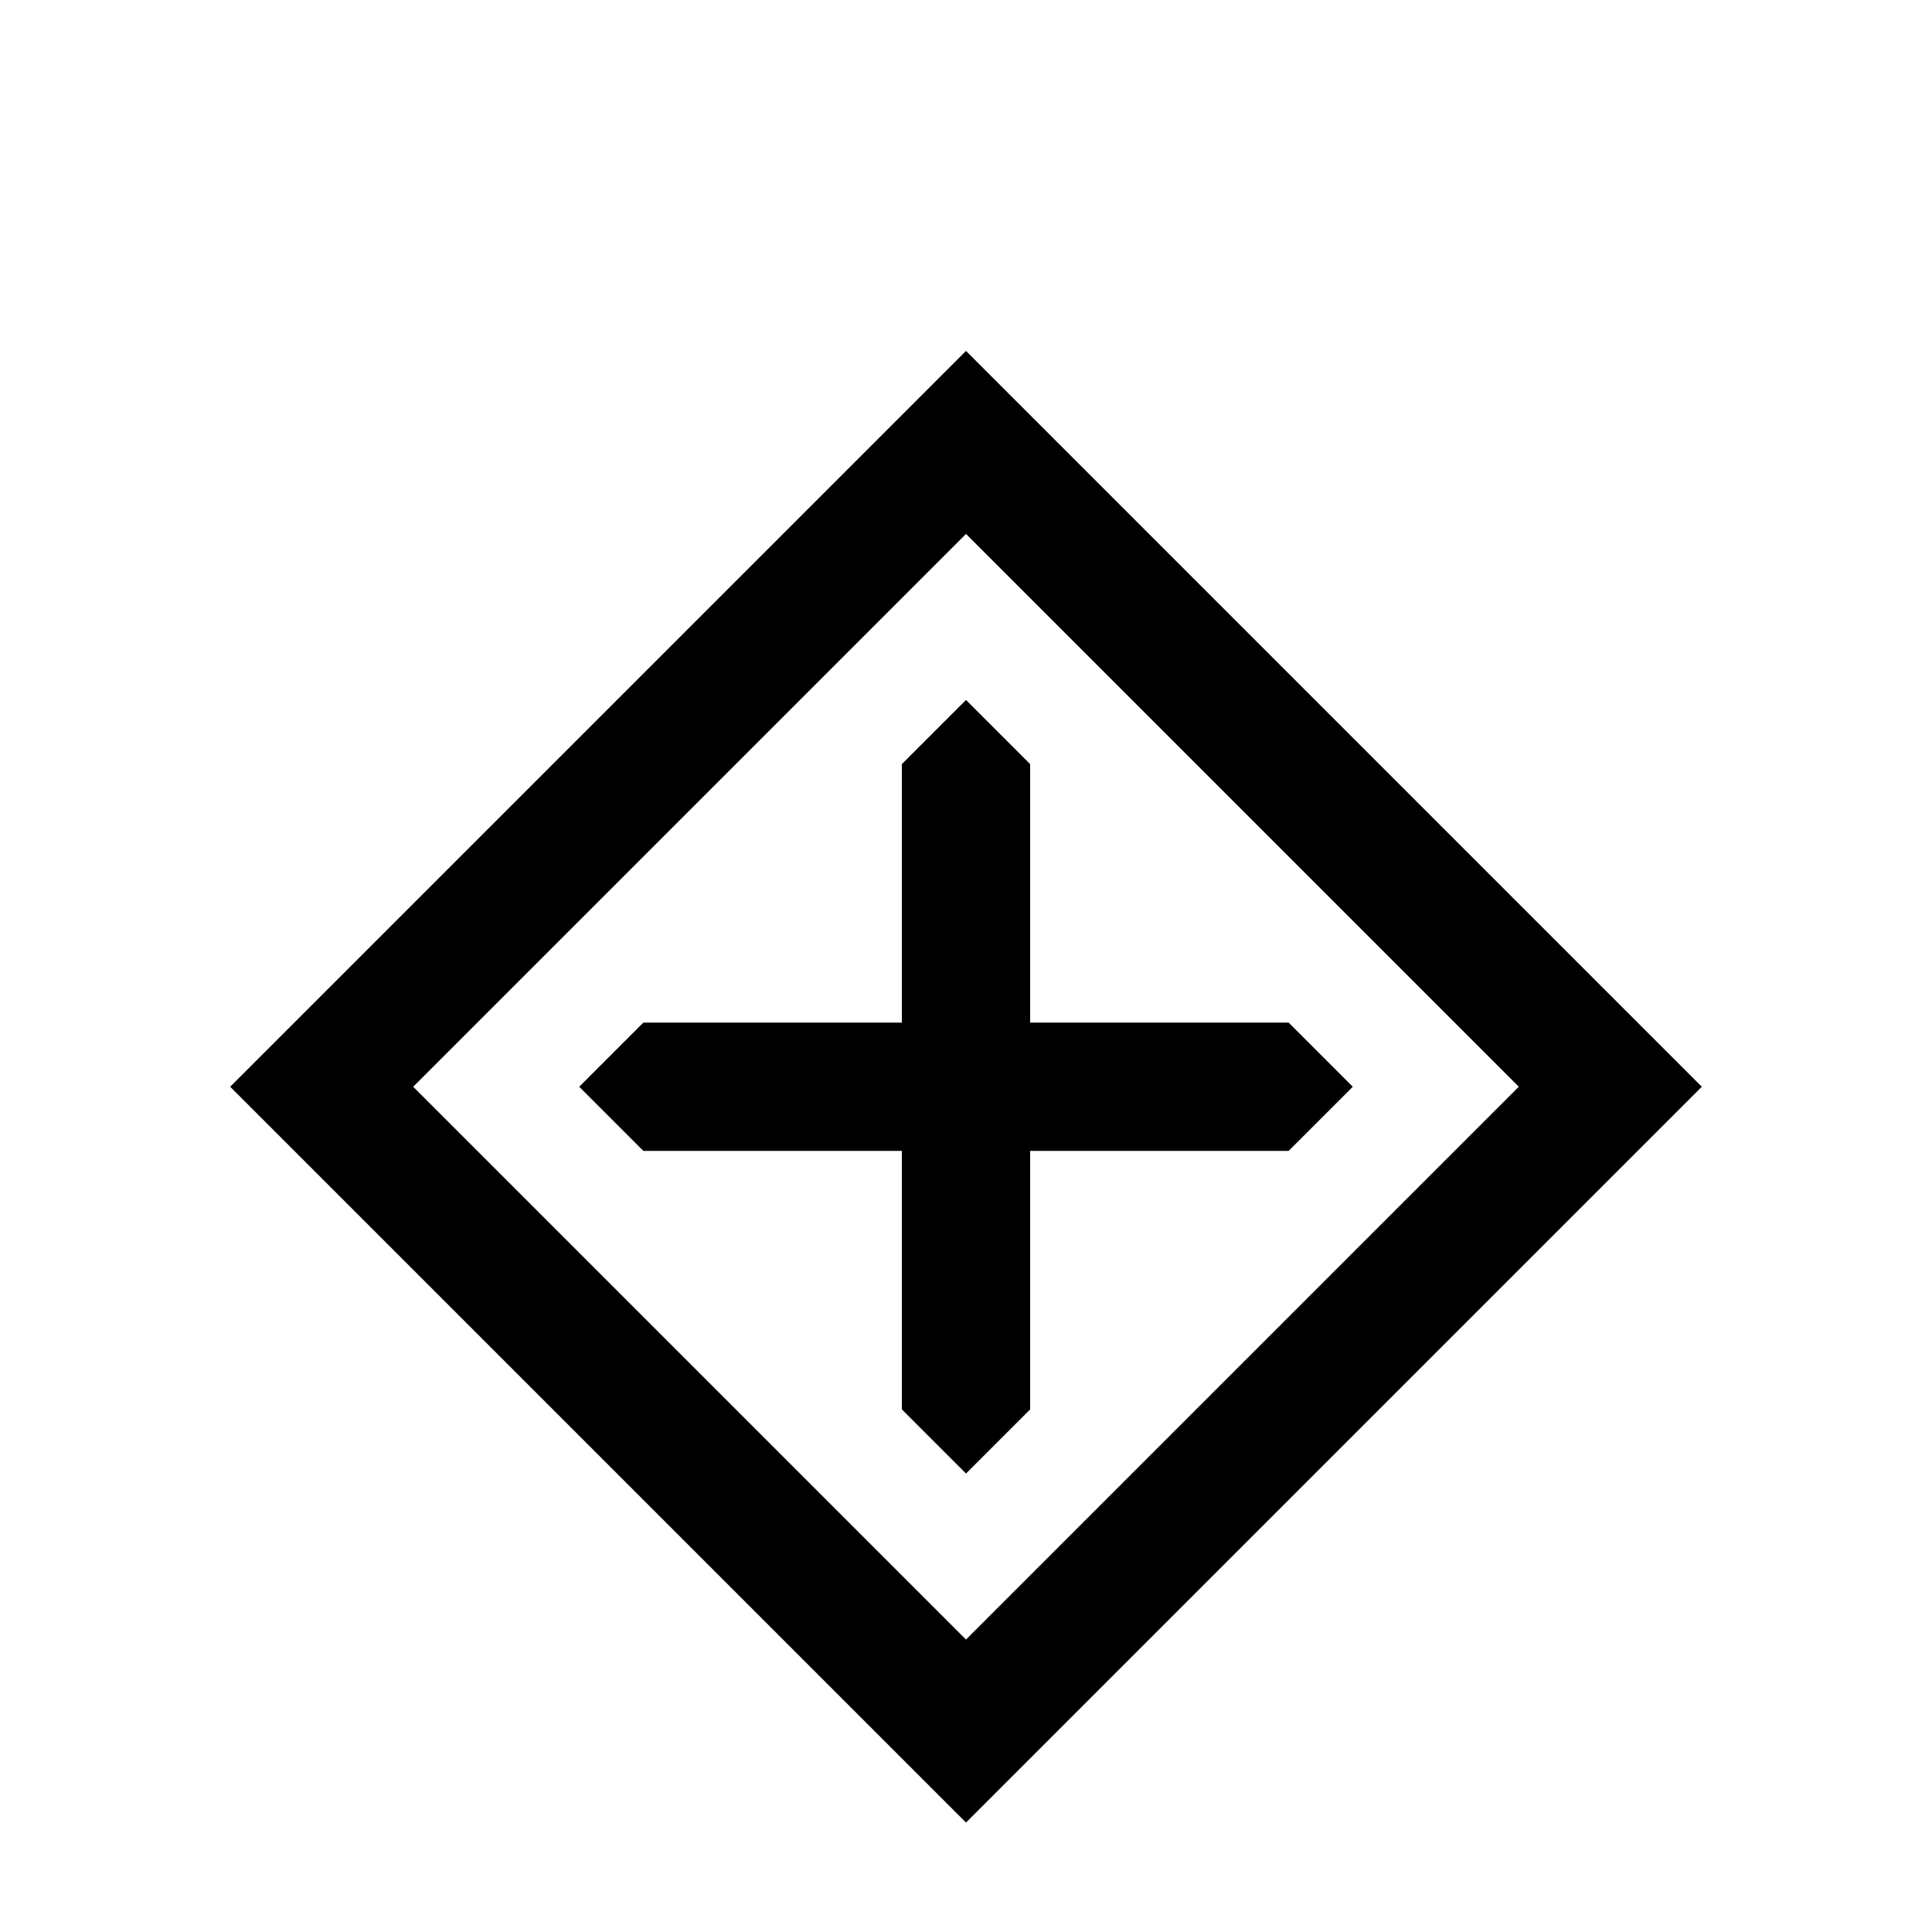
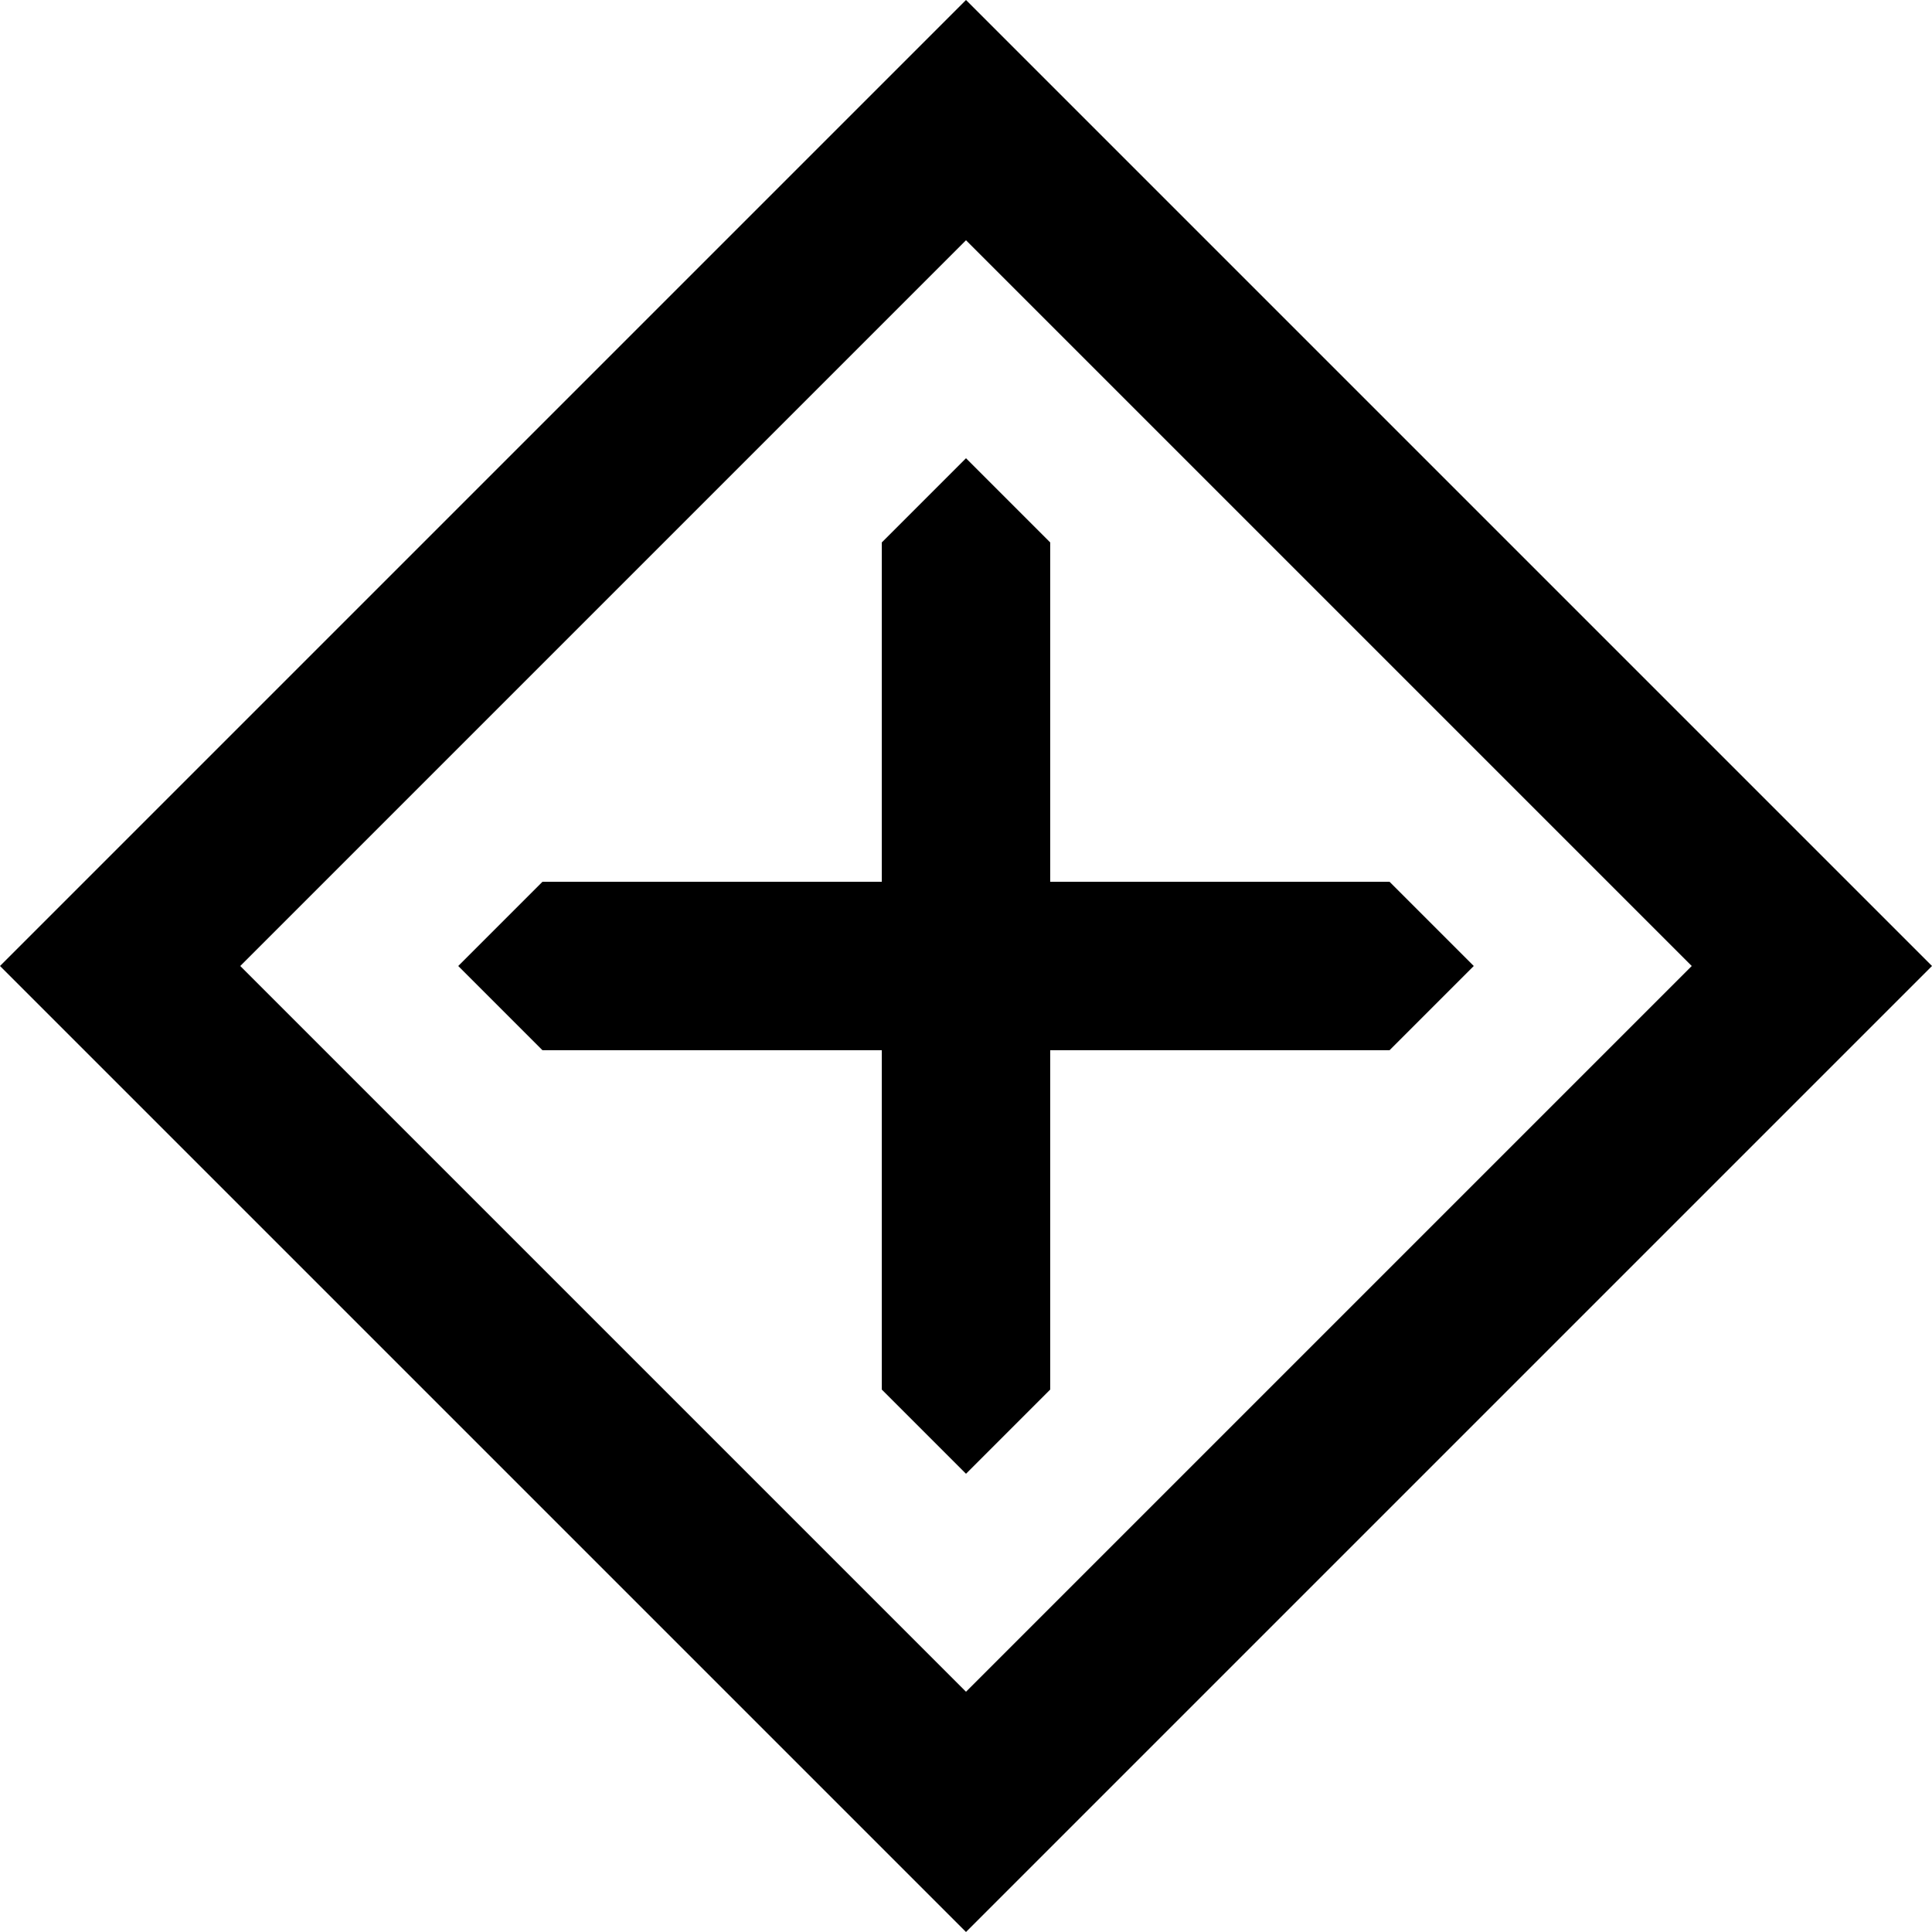
- <svg xmlns="http://www.w3.org/2000/svg" version="1.1" viewBox="0 -64 1024 1024" width="512" height="512">
-   <g transform="matrix(1 0 0 -1 0 960)">
-     <path fill="currentColor" d="M512 838l390 -390l-390 -390l-390 390zM512 155l293 293l-293 293l-293 -293zM512 653l-34 -34v-342l34 -34l34 34v342zM717 448l-34 34h-342l-34 -34l34 -34h342z" />
+ <svg xmlns="http://www.w3.org/2000/svg" width="100%" height="100%" viewBox="0 0 32 32" version="1.1" xml:space="preserve" style="fill-rule:evenodd;clip-rule:evenodd;stroke-linejoin:round;stroke-miterlimit:2;">
+   <g transform="matrix(0.0820513,0,0,-0.0820513,-5.00513,37.0051)">
+     <path d="M256,451L451,256L256,61L61,256L256,451ZM256,109.5L402.5,256L256,402.5L109.5,256L256,109.5ZM256,358.5L239,341.5L239,170.5L256,153.5L273,170.5L273,341.5L256,358.5ZM358.5,256L341.5,273L170.5,273L153.5,256L170.5,239L341.5,239L358.5,256Z" style="fill-rule:nonzero;" />
  </g>
</svg>
